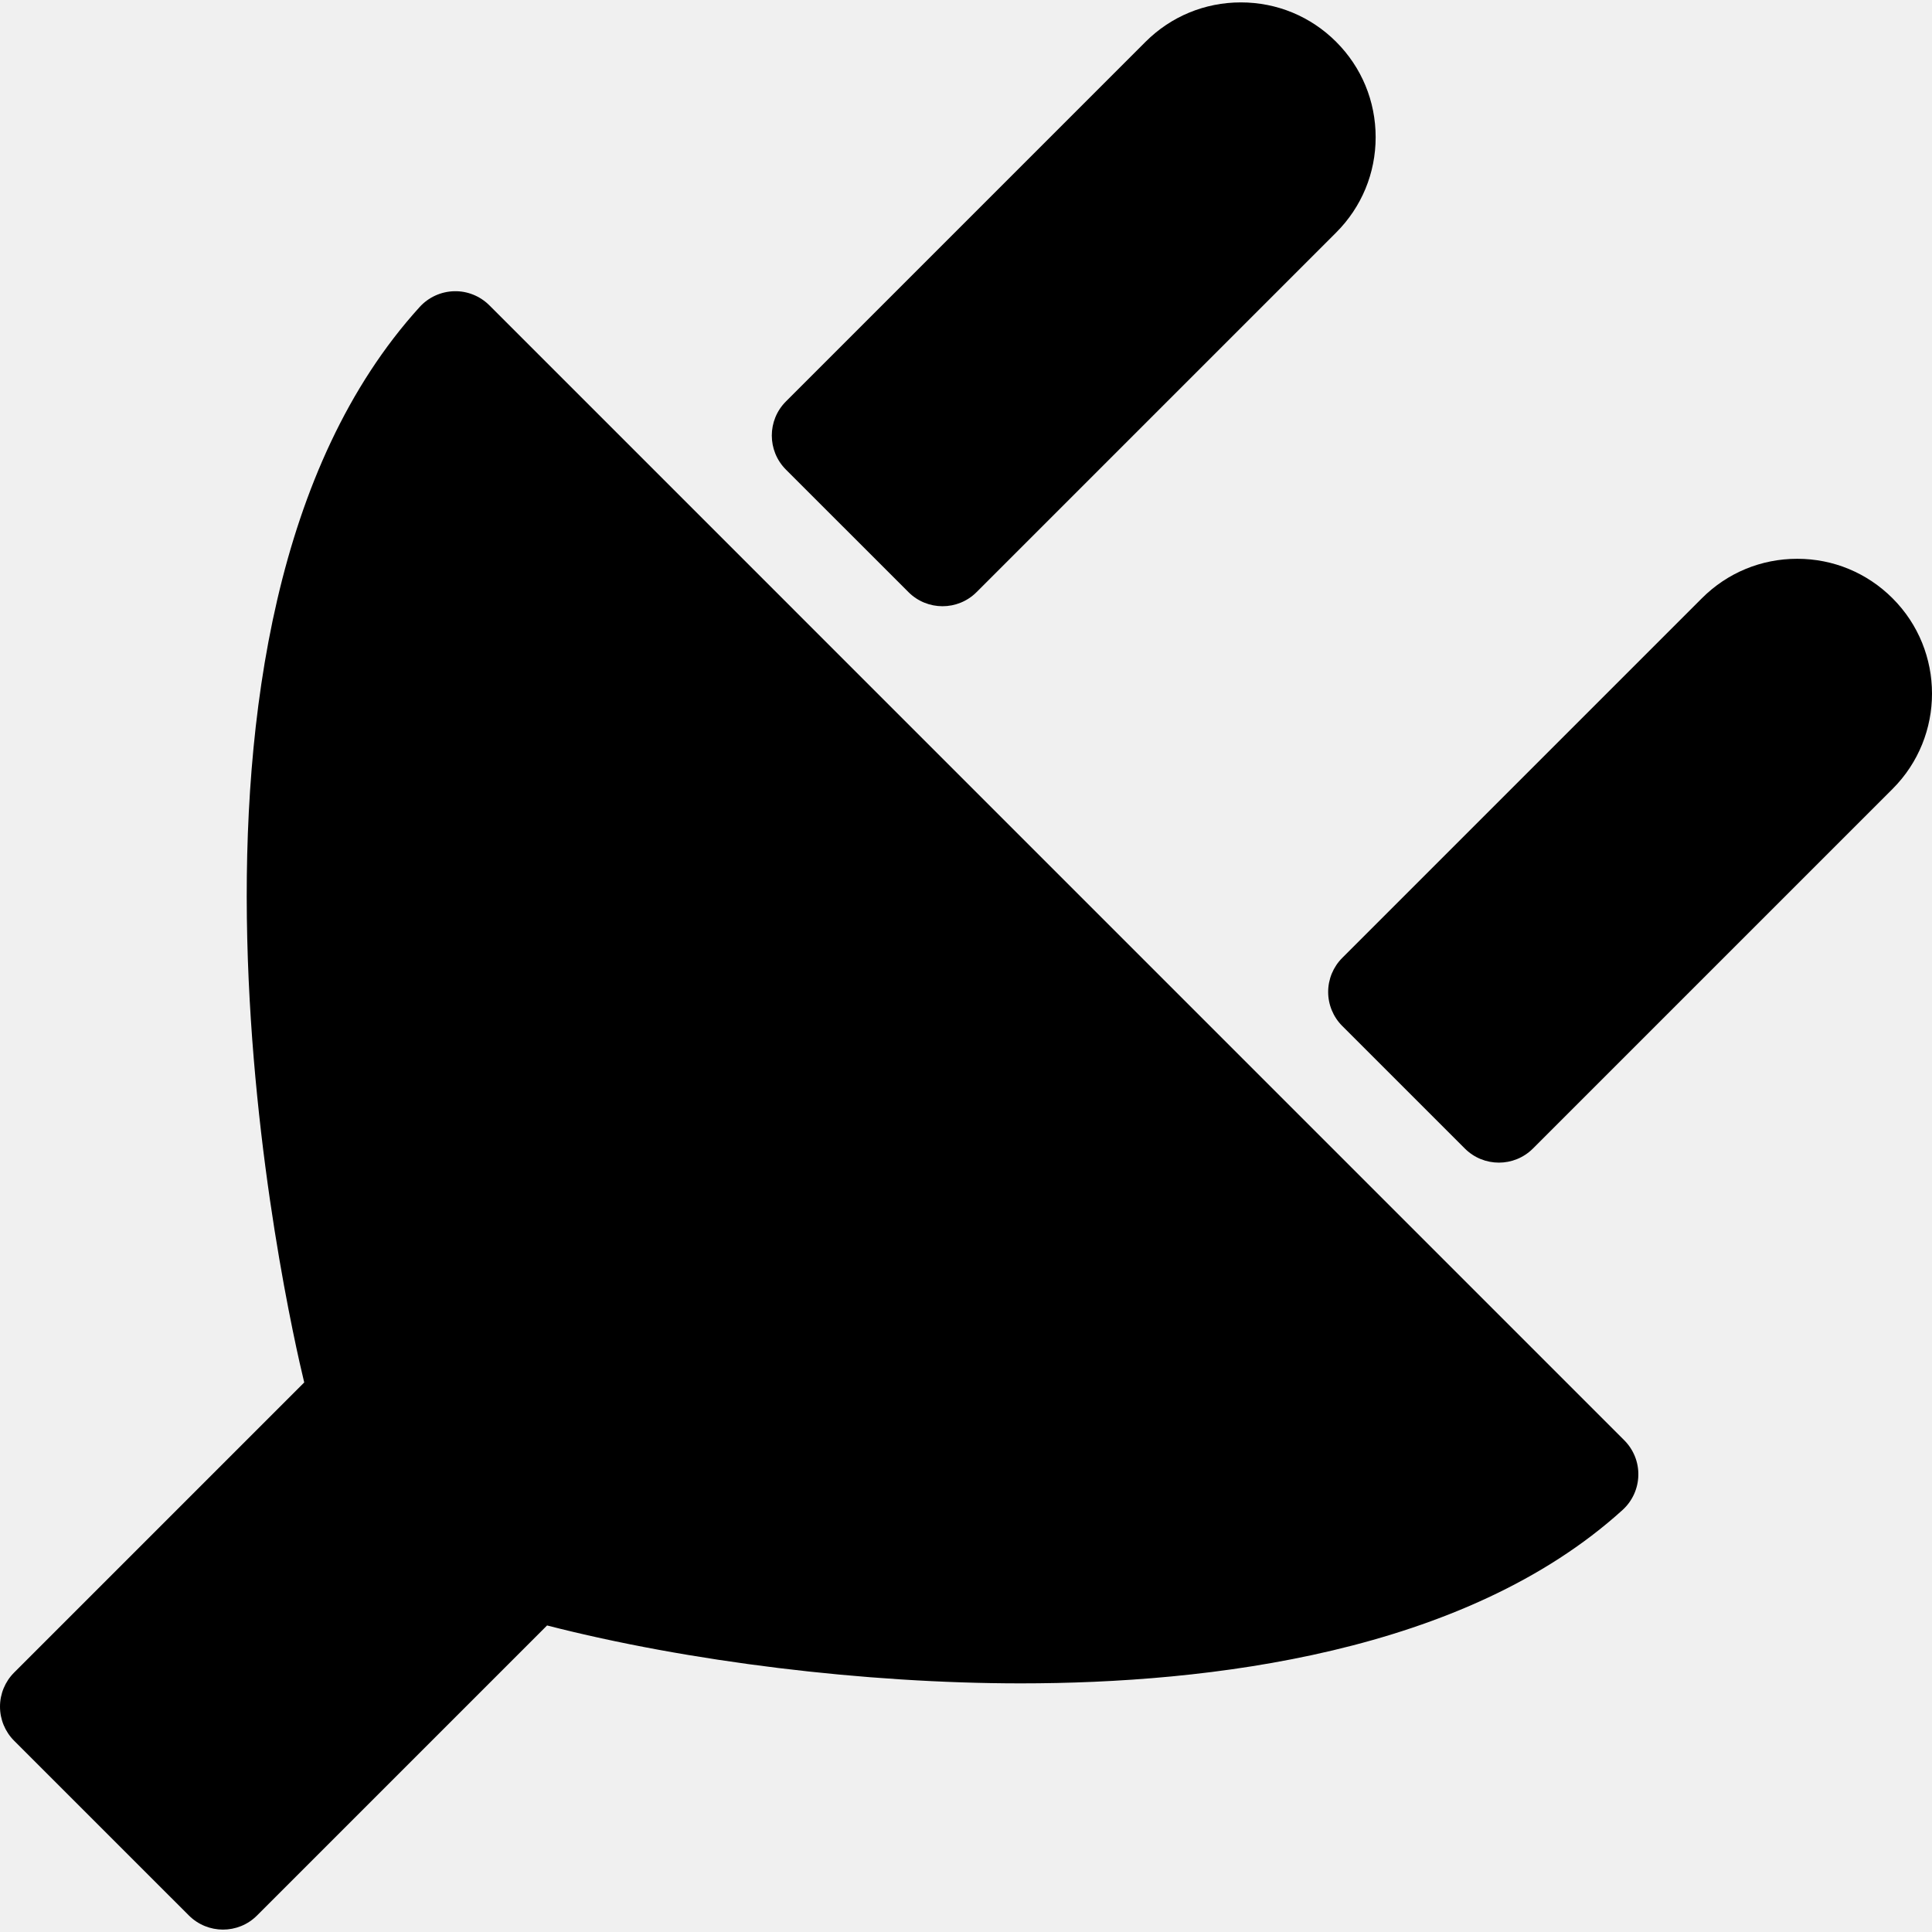
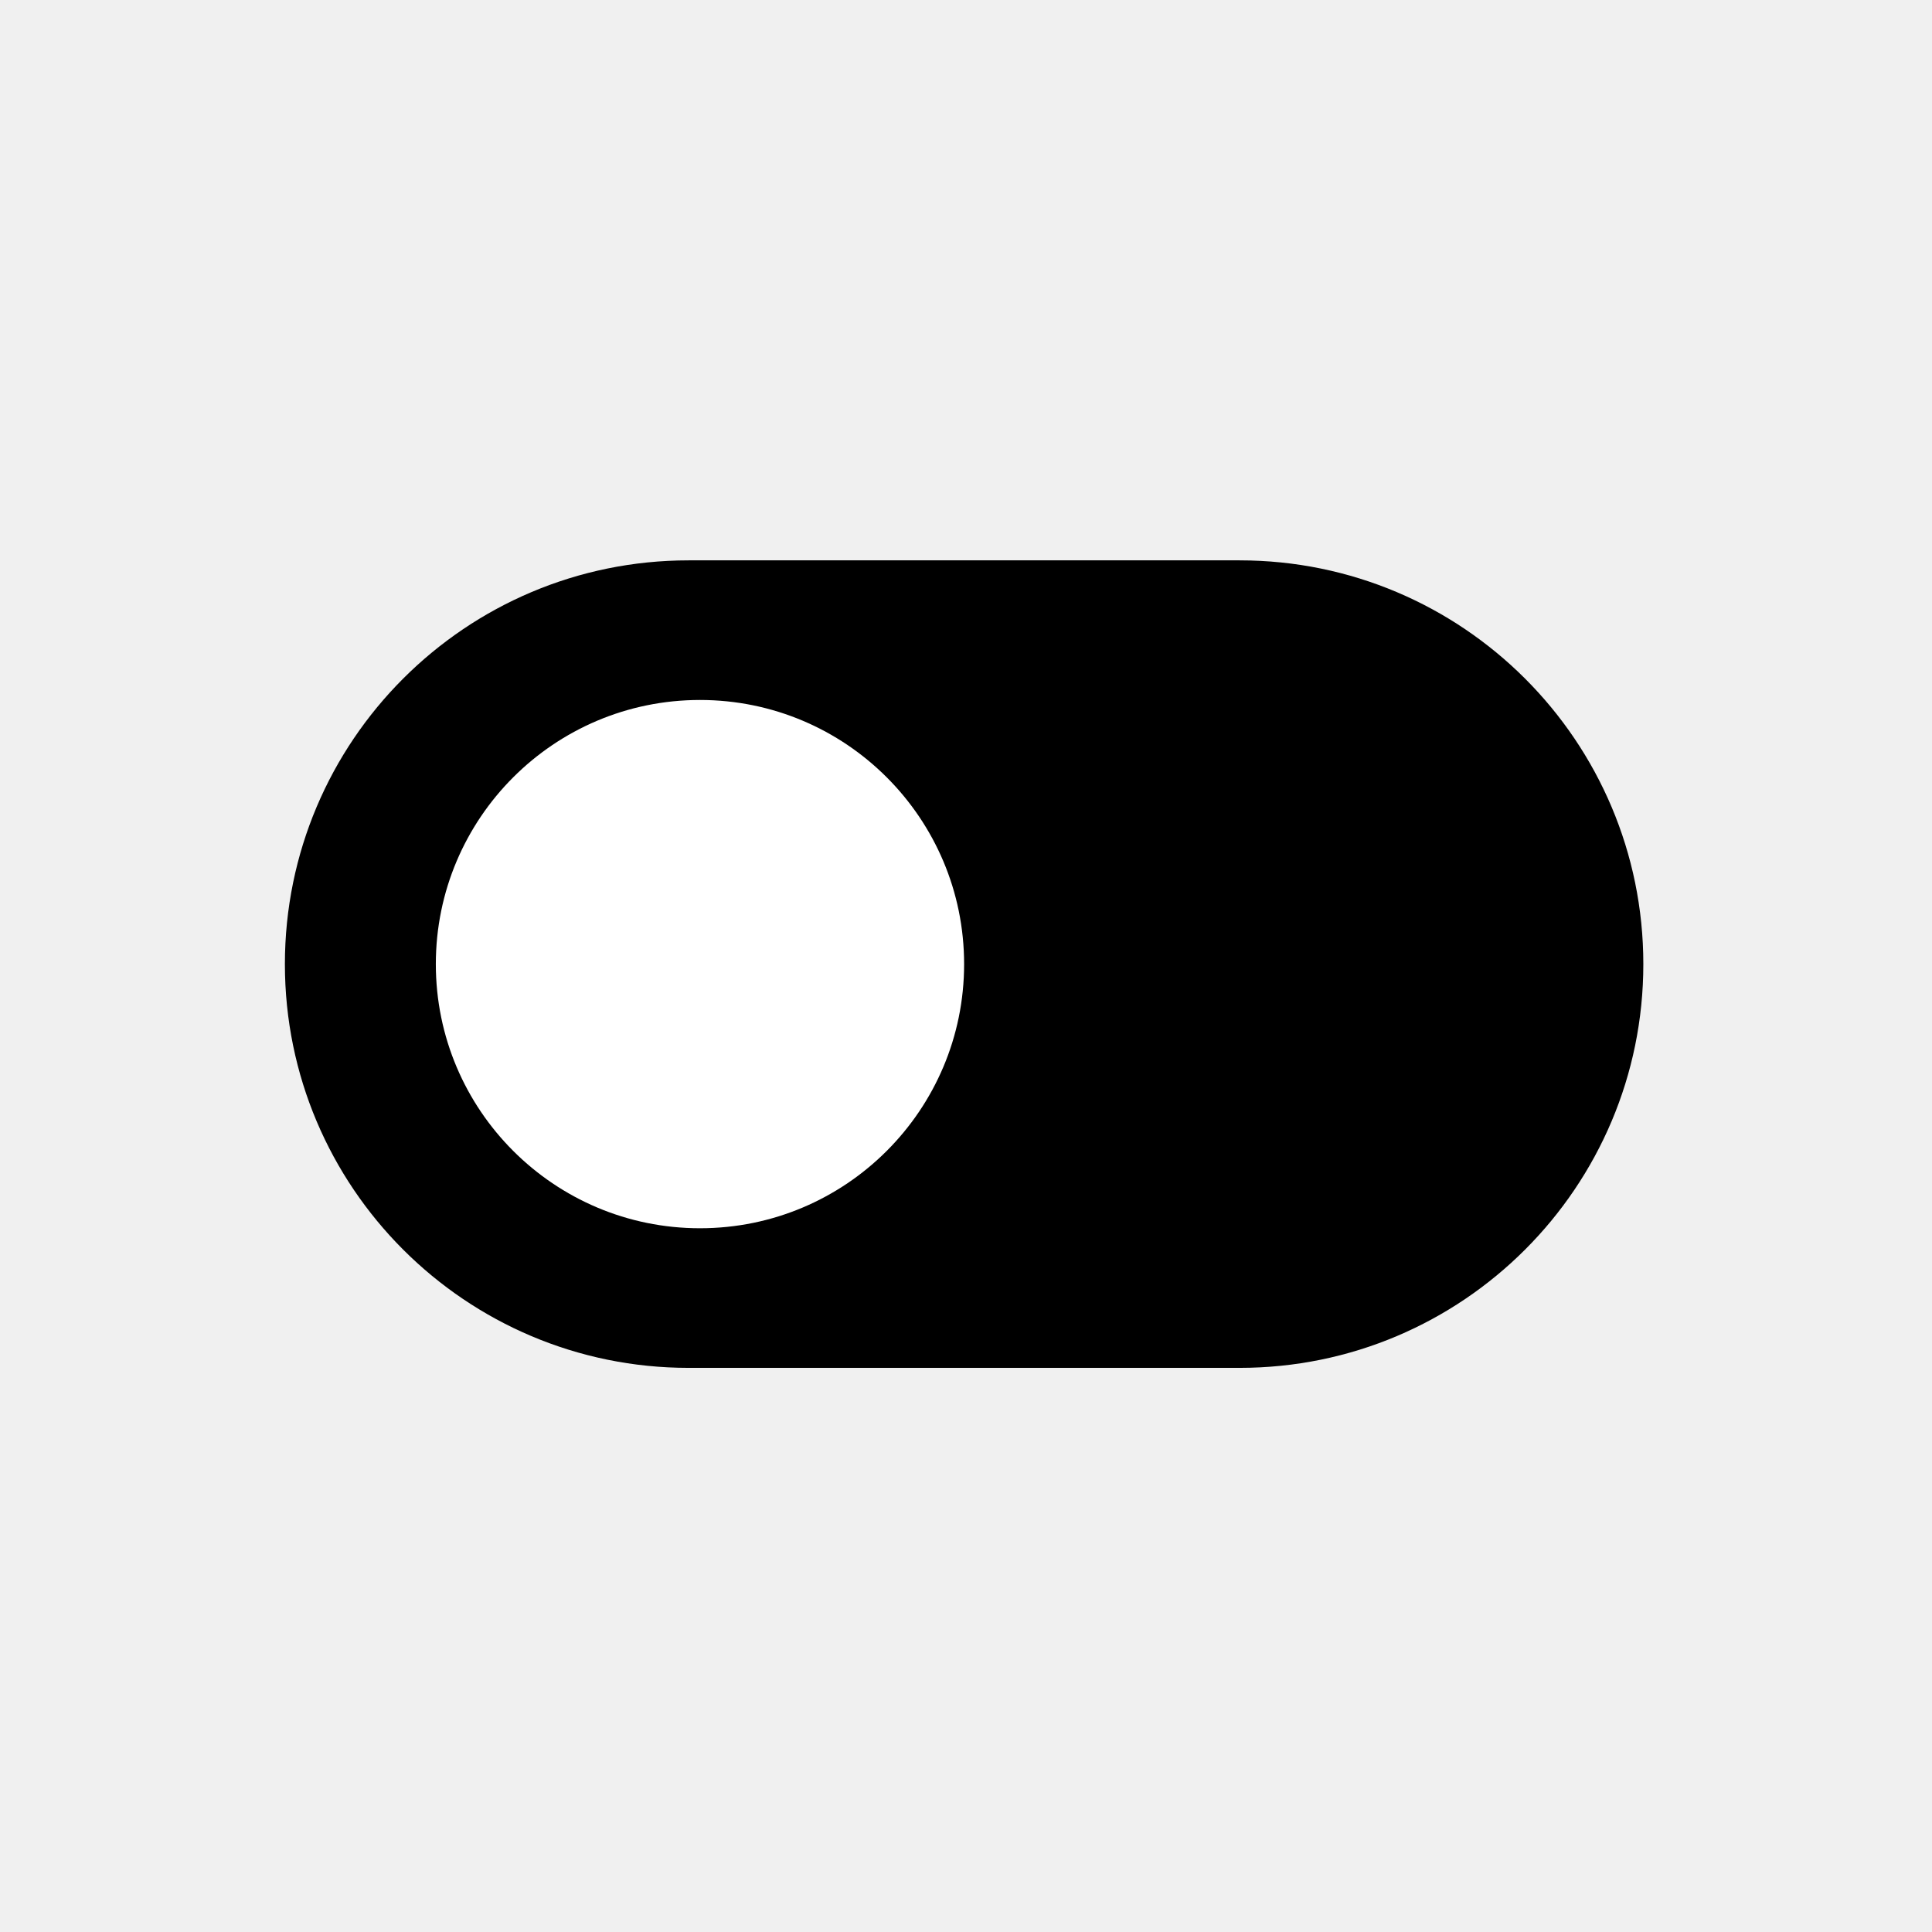
- <svg xmlns="http://www.w3.org/2000/svg" version="1.1" id="Capa_1" x="0px" y="0px" width="99.012px" height="99.012px" viewBox="0 0 99.012 99.012" style="enable-background:new 0 0 99.012 99.012;" xml:space="preserve">
-   <g>
-     <g>
-       <path d="M25.08,15.648c-0.478-0.478-1.135-0.742-1.805-0.723c-0.675,0.017-1.314,0.309-1.768,0.808    c-14.829,16.325-6.762,51.623-5.916,55.115L0.723,85.717C0.26,86.18,0,86.808,0,87.463c0,0.654,0.26,1.283,0.723,1.746    l8.958,8.957c0.482,0.48,1.114,0.723,1.746,0.723c0.631,0,1.264-0.24,1.745-0.723l14.865-14.864    c7.237,1.859,16.289,2.968,24.28,2.968c9.599,0,22.739-1.543,30.836-8.886c0.5-0.454,0.793-1.093,0.809-1.769    c0.018-0.676-0.245-1.328-0.723-1.805L25.08,15.648z" />
-       <path d="M46.557,30.345c0.482,0.482,1.114,0.723,1.746,0.723c0.632,0,1.264-0.241,1.746-0.724l18.428-18.428    c1.305-1.305,2.023-3.04,2.023-4.885c0-1.846-0.719-3.582-2.023-4.886c-1.305-1.305-3.039-2.022-4.885-2.022    c-1.845,0-3.581,0.718-4.887,2.022L40.277,20.574c-0.964,0.964-0.964,2.527,0,3.492L46.557,30.345z" />
-       <path d="M96.99,30.661c-1.305-1.305-3.039-2.024-4.885-2.024c-1.847,0-3.582,0.718-4.886,2.023L68.79,49.089    c-0.464,0.463-0.724,1.091-0.724,1.746s0.26,1.282,0.724,1.746l6.28,6.278c0.481,0.482,1.113,0.724,1.746,0.724    c0.631,0,1.264-0.241,1.746-0.724l18.43-18.429C99.686,37.735,99.686,33.353,96.99,30.661z" />
-     </g>
+ <svg xmlns="http://www.w3.org/2000/svg" width="1024px" height="1024px" viewBox="0 0 1024 1024" version="1.1">
+   <defs />
+   <g id="Switchit-Mask" stroke="none" stroke-width="1" fill="none" fill-rule="evenodd">
+     <rect id="Rectangle-2" fill="#000000" x="151" y="297" width="720" height="428" rx="214" />
+     <circle id="Oval" fill="#FFFFFF" cx="371" cy="511" r="140" />
  </g>
-   <g>
- </g>
-   <g>
- </g>
-   <g>
- </g>
-   <g>
- </g>
-   <g>
- </g>
-   <g>
- </g>
-   <g>
- </g>
-   <g>
- </g>
-   <g>
- </g>
-   <g>
- </g>
-   <g>
- </g>
-   <g>
- </g>
-   <g>
- </g>
-   <g>
- </g>
-   <g>
- </g>
</svg>
